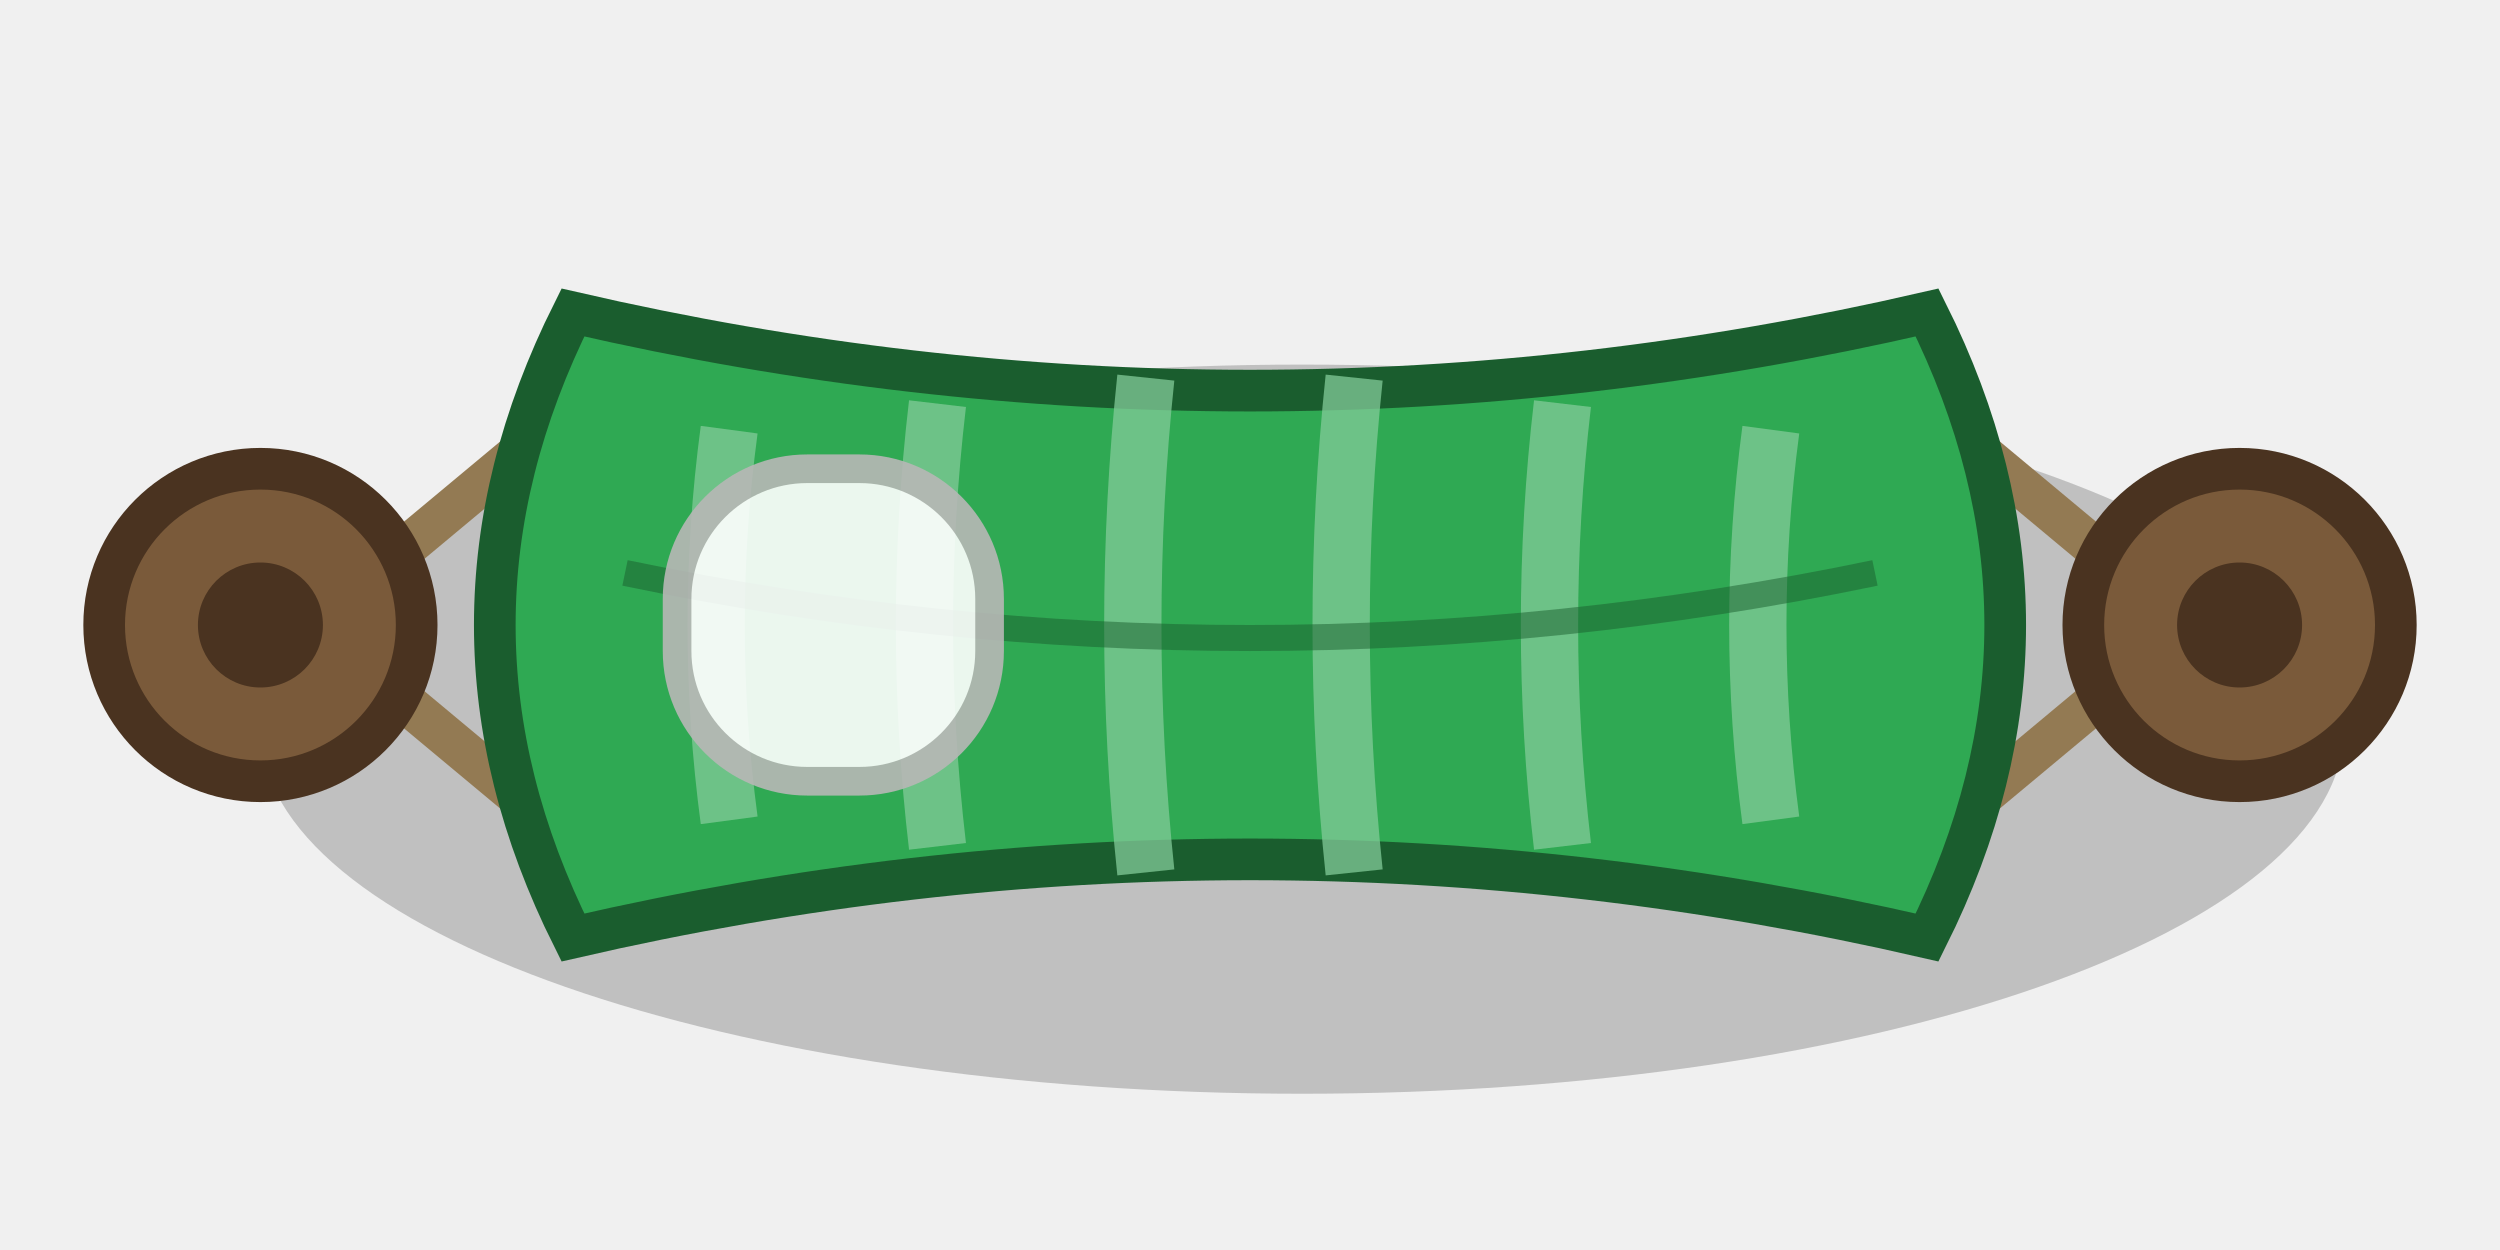
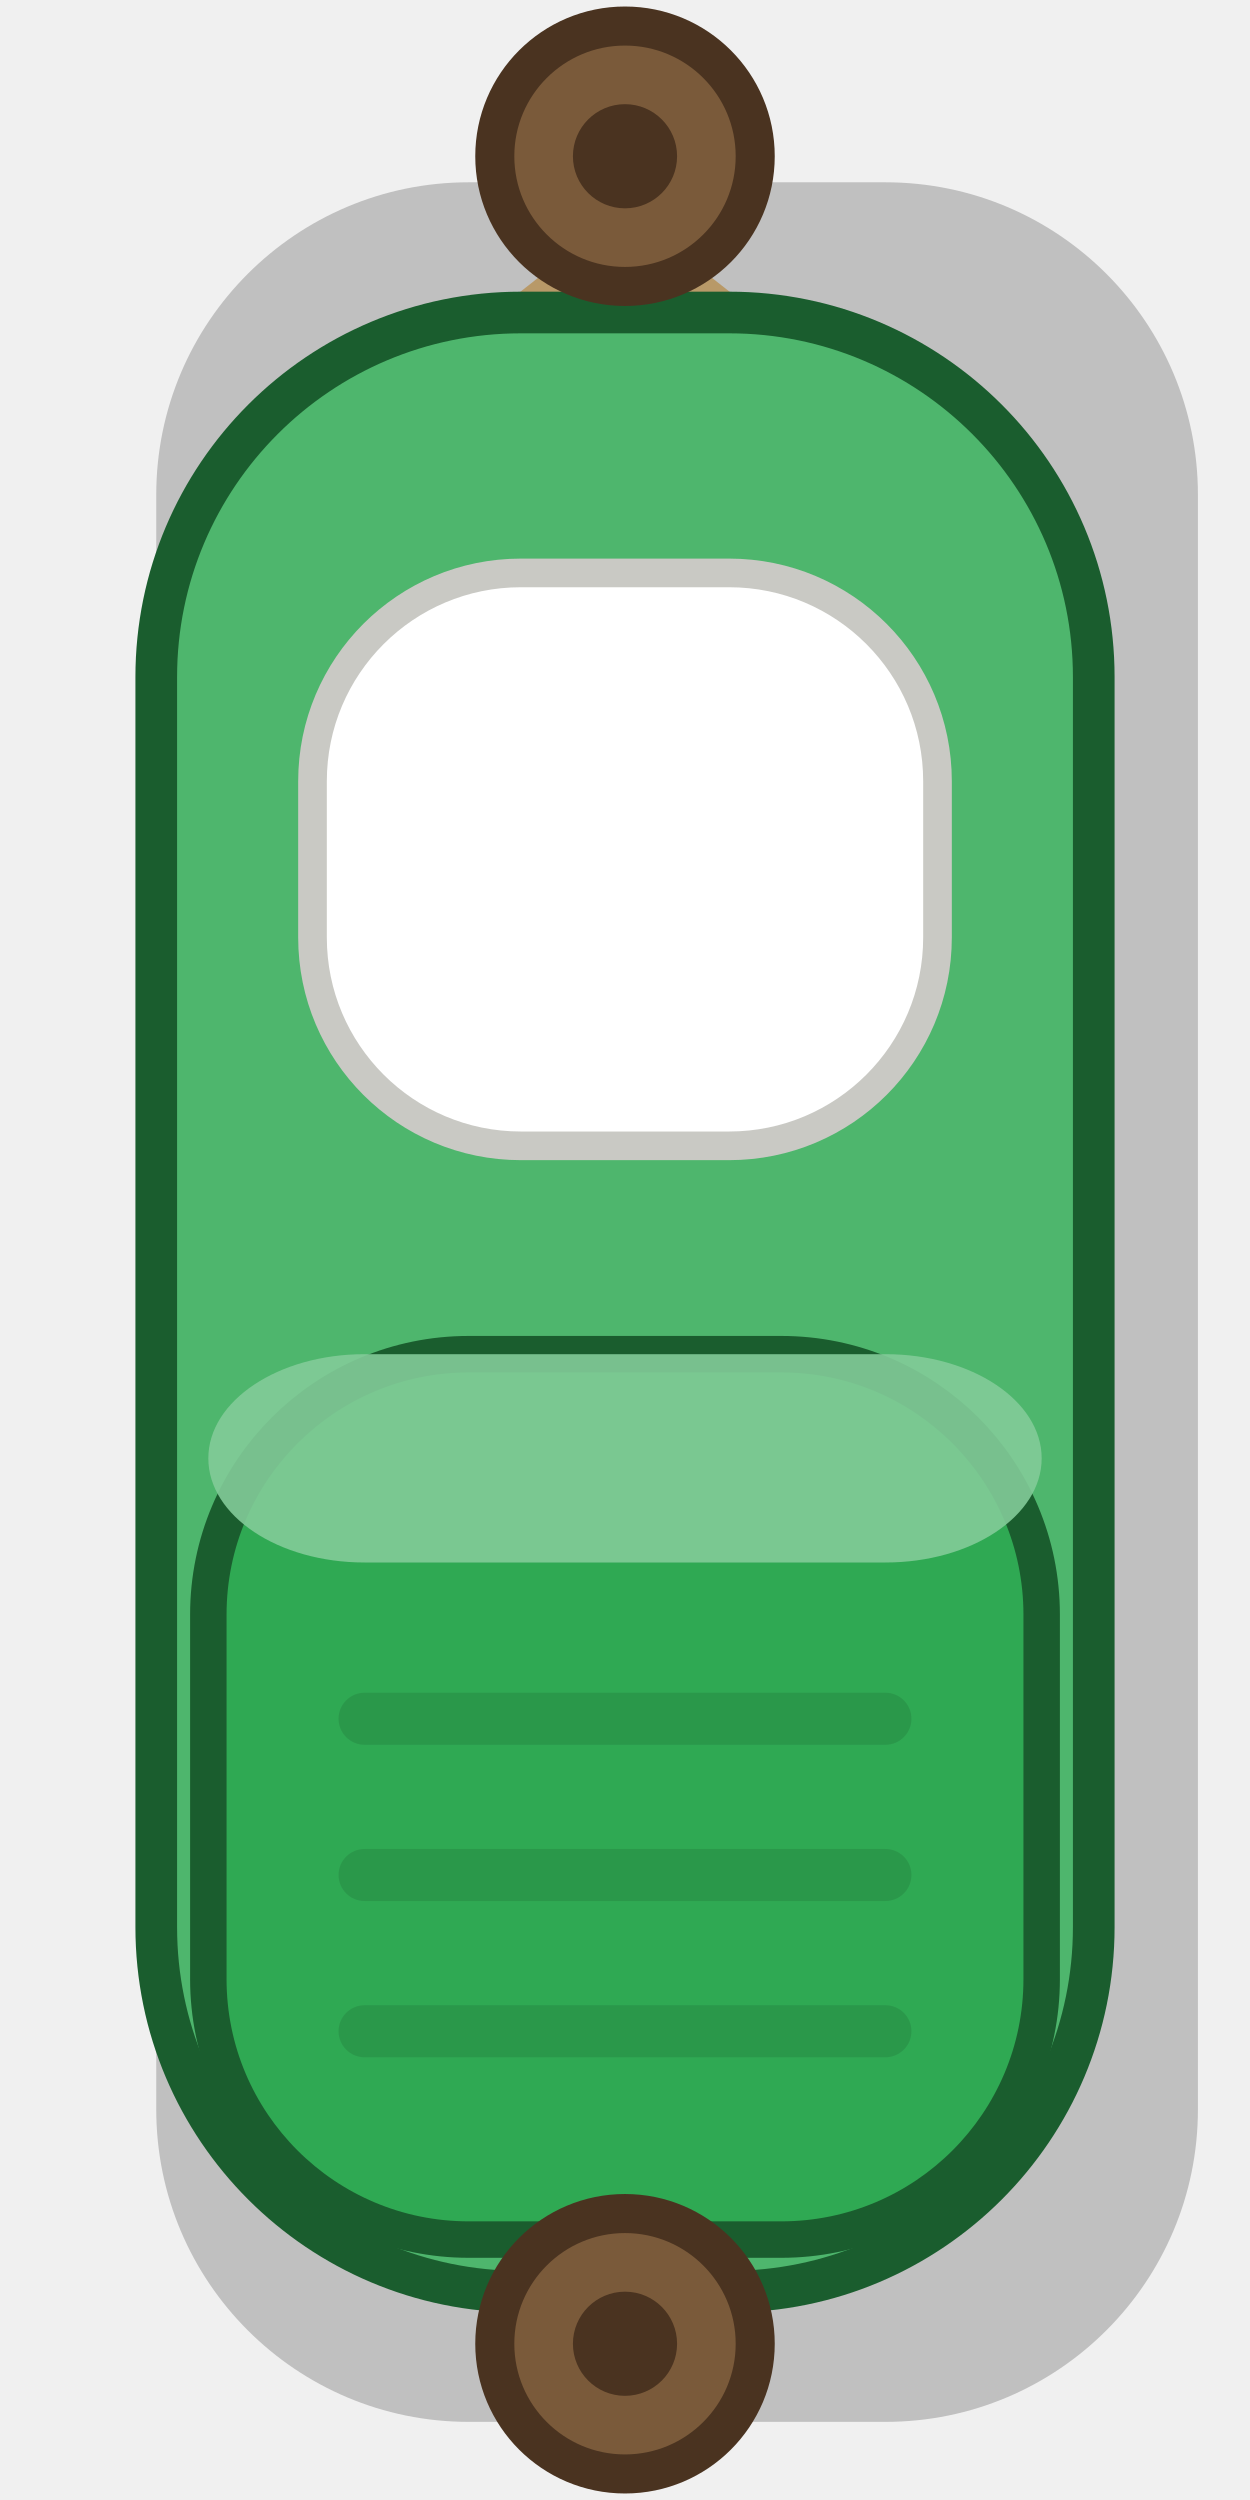
- <svg xmlns="http://www.w3.org/2000/svg" width="192" height="96" viewBox="0 0 96 48">
-   <ellipse cx="50" cy="28" rx="40" ry="14" fill="#000" opacity=".2" />
-   <path d="M12 24 L24 14 M12 24 L24 34 M84 24 L72 14 M84 24 L72 34" stroke="#937a53" stroke-width="1.6" stroke-linecap="round" />
-   <path d="M22 12 Q48 18 74 12 Q80 24 74 36 Q48 30 22 36 Q16 24 22 12Z" fill="#2fa953" stroke="#1a5d2e" stroke-width="1.6" />
-   <path d="M28 16.5 Q27 24 28 31.5" fill="none" stroke="#82cb98" stroke-width="2.2" opacity=".75" />
-   <path d="M36 15.5 Q35 24 36 32.5" fill="none" stroke="#82cb98" stroke-width="2.2" opacity=".75" />
-   <path d="M44 14.5 Q43 24 44 33.5" fill="none" stroke="#82cb98" stroke-width="2.2" opacity=".75" />
-   <path d="M52 14.5 Q51 24 52 33.5" fill="none" stroke="#82cb98" stroke-width="2.2" opacity=".75" />
-   <path d="M60 15.5 Q59 24 60 32.5" fill="none" stroke="#82cb98" stroke-width="2.2" opacity=".75" />
-   <path d="M68 16.5 Q67 24 68 31.5" fill="none" stroke="#82cb98" stroke-width="2.2" opacity=".75" />
-   <path d="M24 22 Q48 27 72 22" fill="none" stroke="#1a5d2e" stroke-width="1" opacity=".5" />
-   <rect x="26" y="18" width="12" height="12" rx="5" fill="#ffffff" stroke="#b7b7b6" stroke-width="1.1" opacity="0.9" />
-   <circle cx="10" cy="24" r="6" fill="#7a5a3a" stroke="#4a3320" stroke-width="1.6" />
-   <circle cx="10" cy="24" r="2.4" fill="#4a3320" />
-   <circle cx="86" cy="24" r="6" fill="#7a5a3a" stroke="#4a3320" stroke-width="1.6" />
-   <circle cx="86" cy="24" r="2.4" fill="#4a3320" />
+ <svg xmlns="http://www.w3.org/2000/svg" width="96" height="192" viewBox="0 0 48 96">
+   <rect x="6" y="7" width="40" height="86" rx="12" fill="#000" opacity=".2" />
+   <path d="M24 9 L10 20 M24 9 L38 20 M24 91 L10 80 M24 91 L38 80" stroke="#b89968" stroke-width="1.5" stroke-linecap="round" />
+   <rect x="6" y="12" width="36" height="76" rx="14" fill="#4eb66d" stroke="#1a5d2e" stroke-width="1.6" />
+   <rect x="12" y="22" width="24" height="22" rx="8" fill="#ffffff" stroke="#c9c9c4" stroke-width="1.1" />
+   <rect x="8" y="52" width="32" height="34" rx="10" fill="#2fa953" stroke="#1a5d2e" stroke-width="1.4" />
+   <rect x="8" y="52" width="32" height="8" rx="6" fill="#82cb98" opacity="0.9" />
+   <rect x="13" y="65" width="22" height="2" rx="1" fill="#268742" opacity="0.5" />
+   <rect x="13" y="71" width="22" height="2" rx="1" fill="#268742" opacity="0.5" />
+   <rect x="13" y="77" width="22" height="2" rx="1" fill="#268742" opacity="0.5" />
+   <circle cx="24" cy="6" r="5" fill="#7a5a3a" stroke="#4a3320" stroke-width="1.5" />
+   <circle cx="24" cy="6" r="2" fill="#4a3320" />
+   <circle cx="24" cy="90" r="5" fill="#7a5a3a" stroke="#4a3320" stroke-width="1.5" />
+   <circle cx="24" cy="90" r="2" fill="#4a3320" />
</svg>
